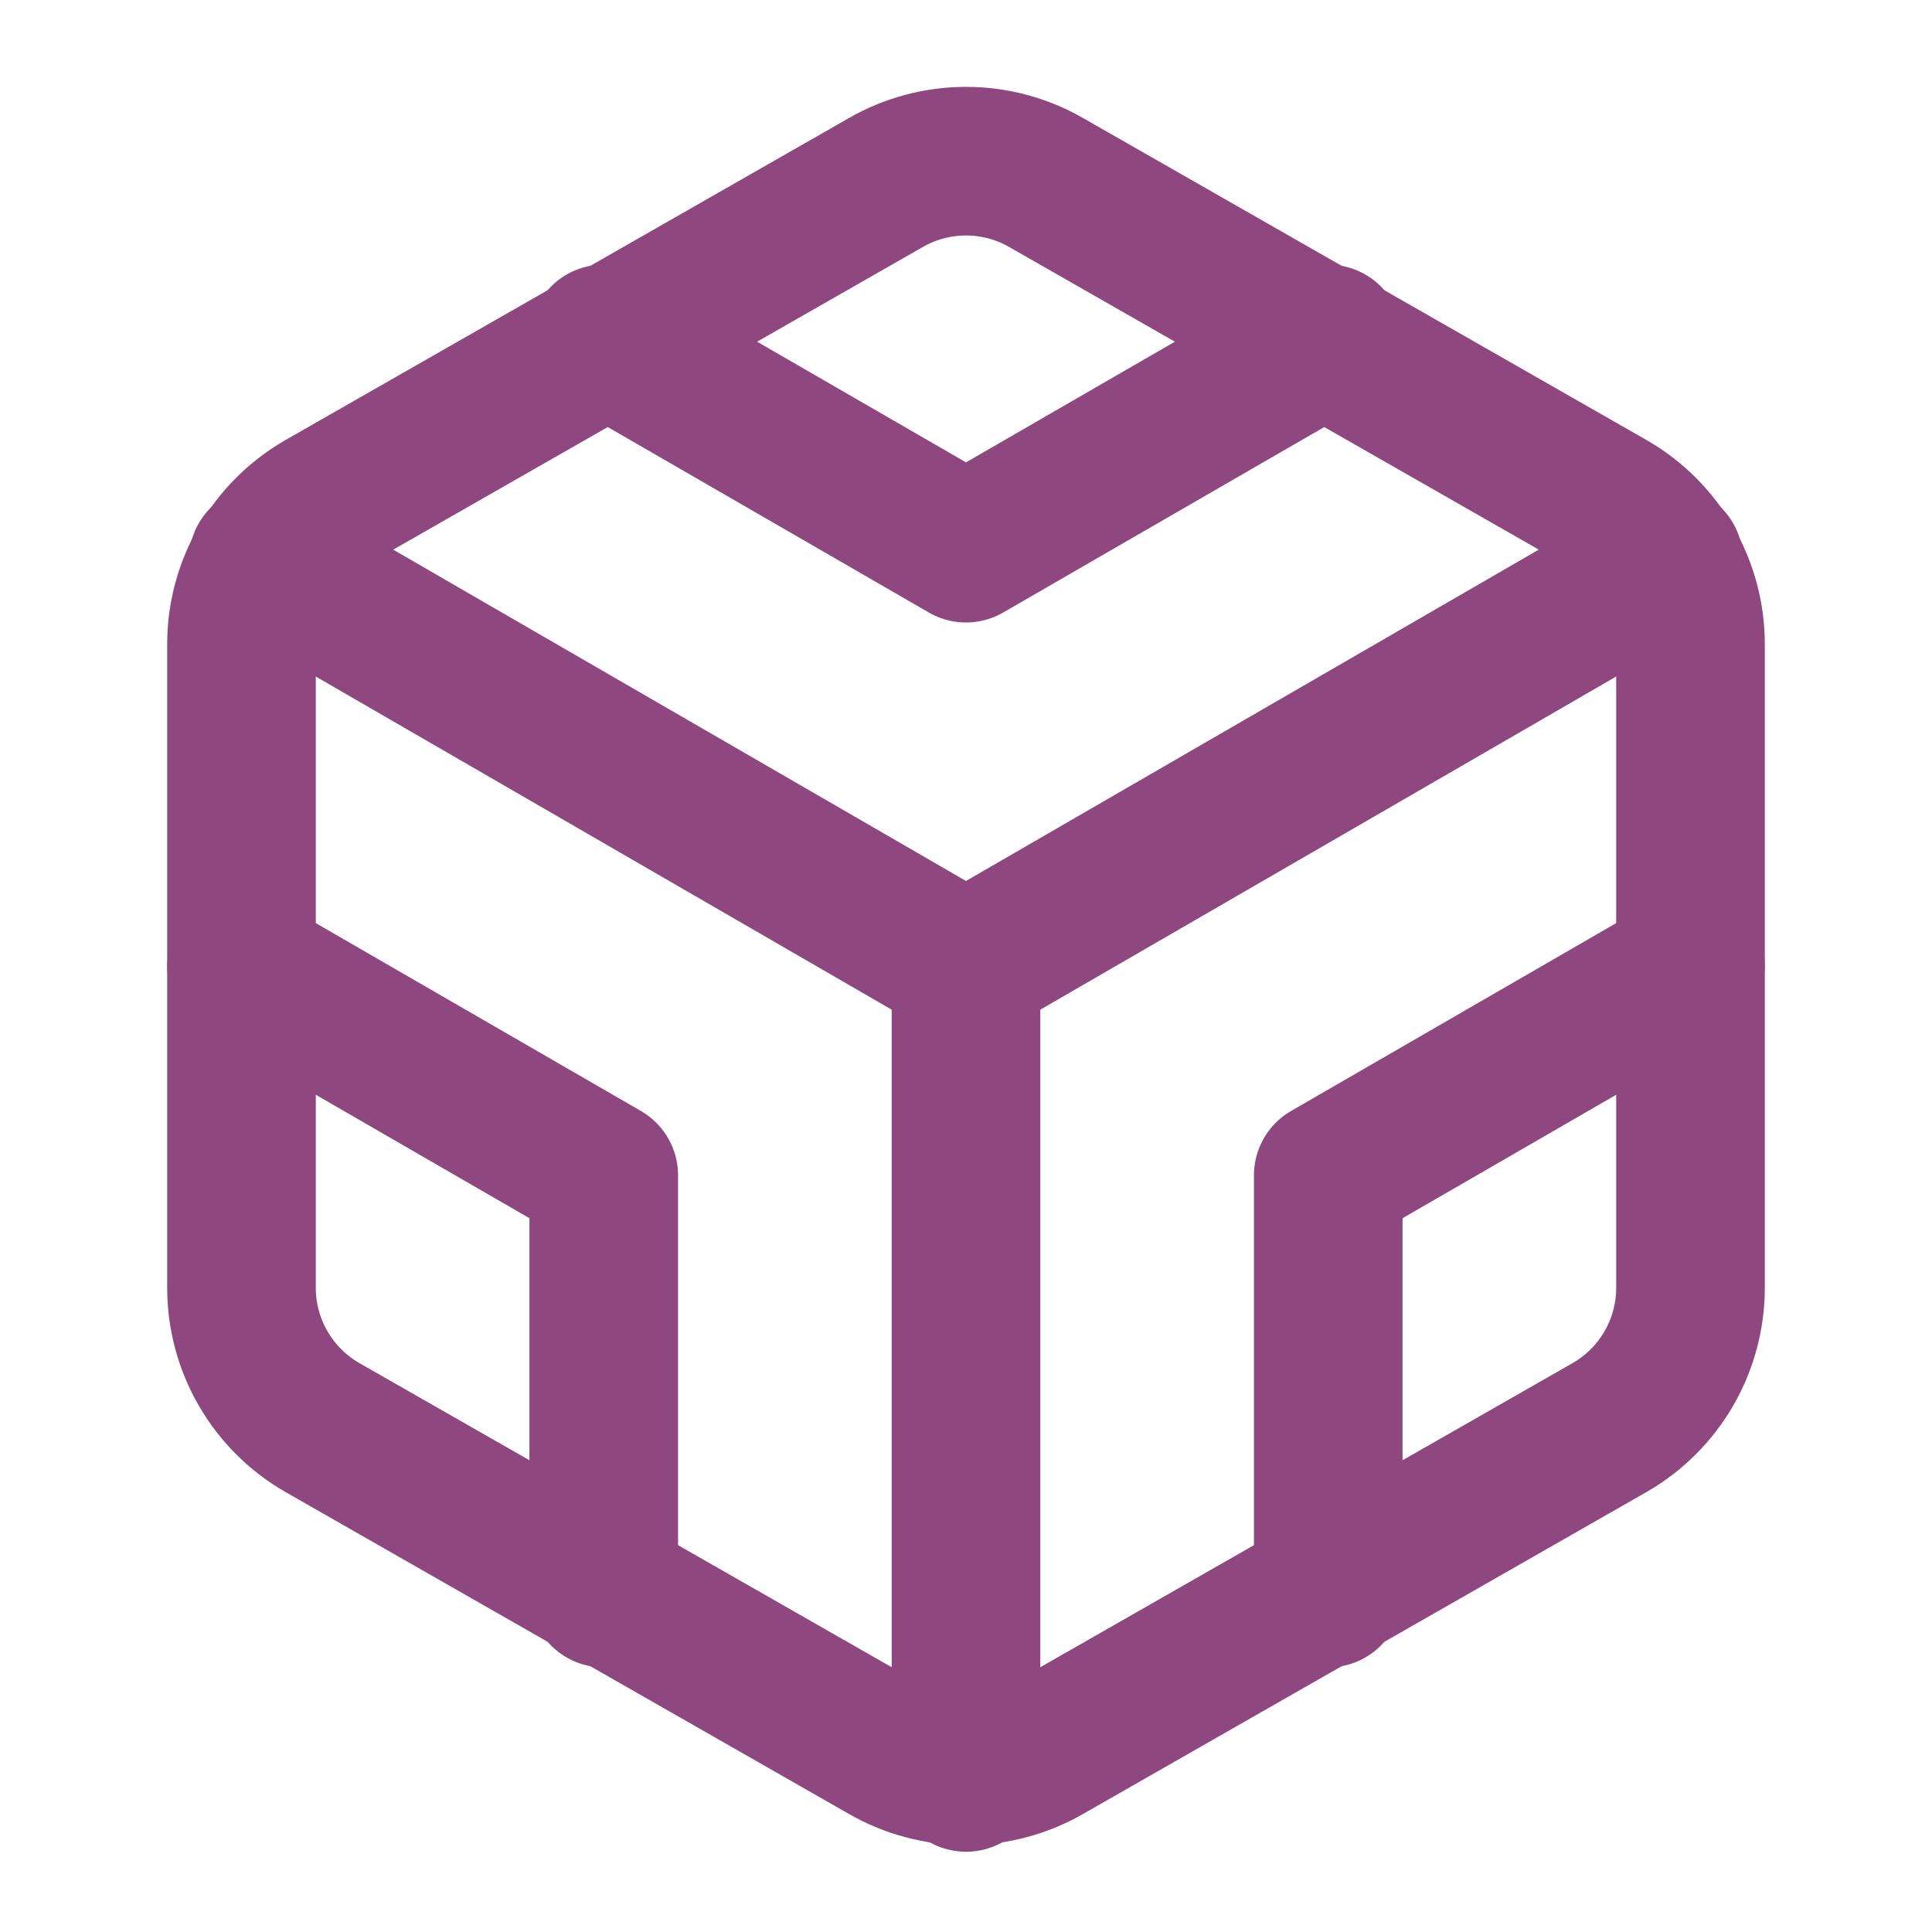
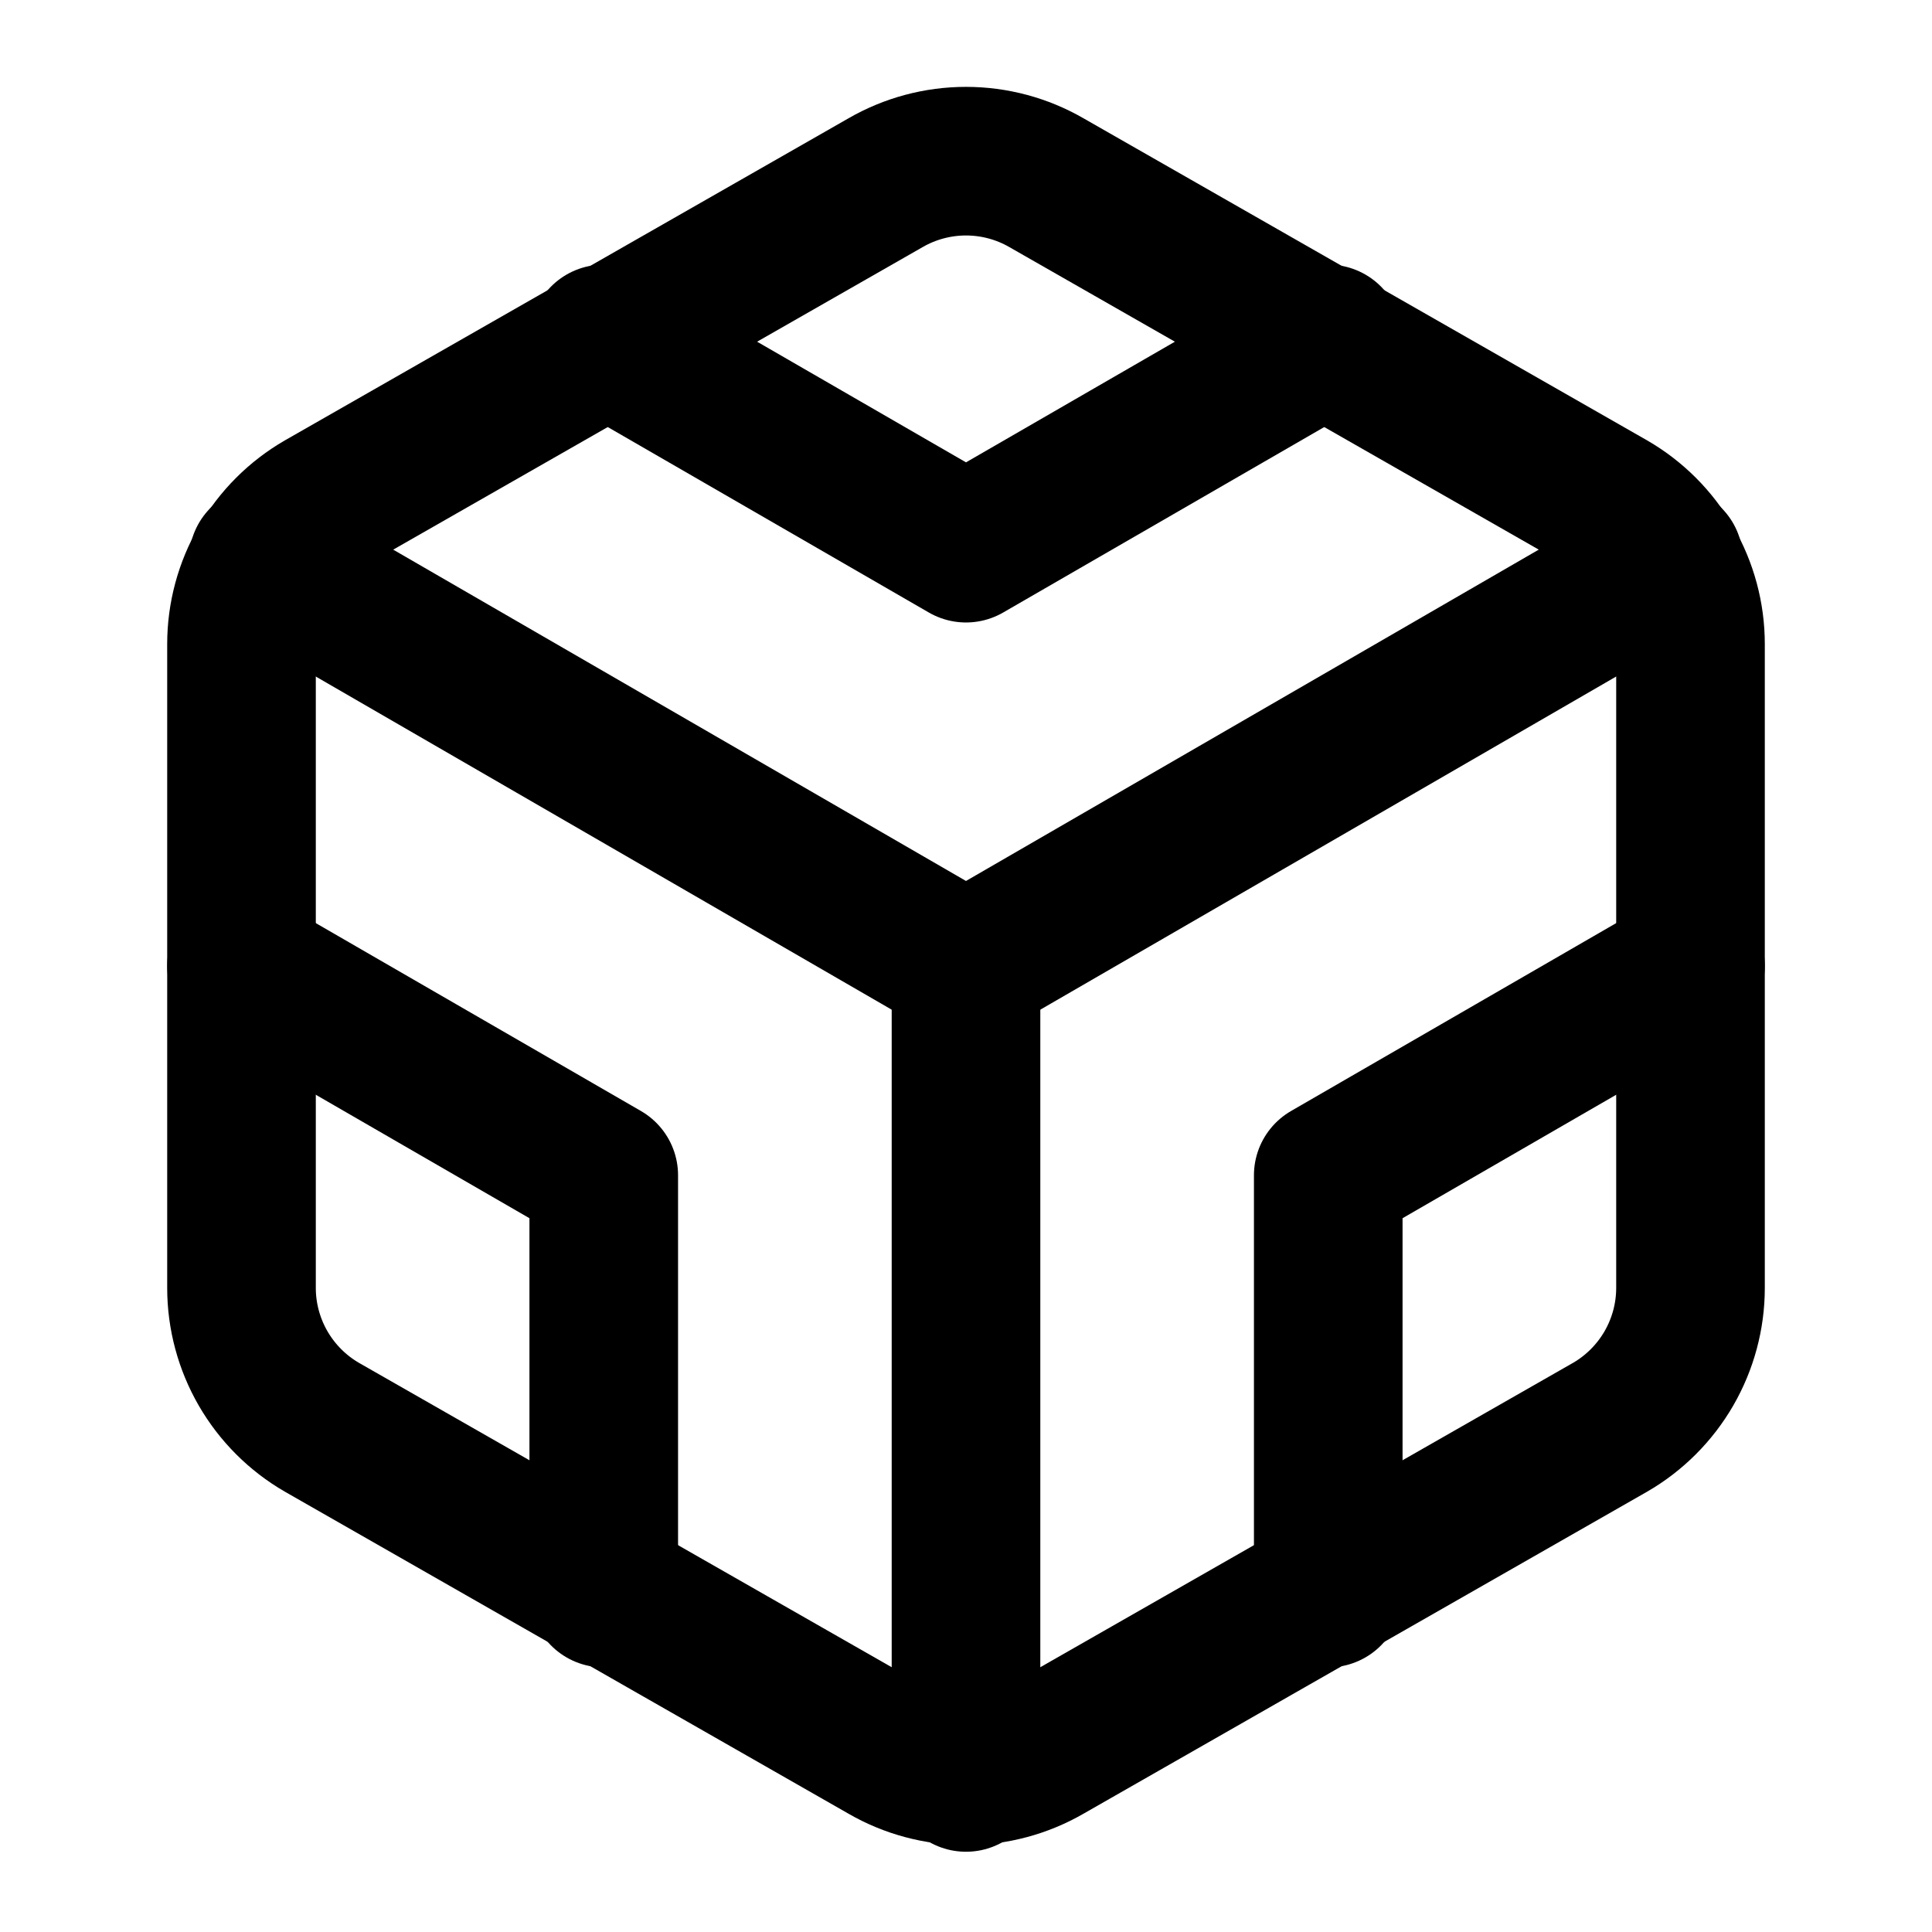
<svg xmlns="http://www.w3.org/2000/svg" width="26" height="26" viewBox="0 0 26 26" fill="none">
-   <path d="M22.75 17.333V8.667C22.75 8.287 22.649 7.914 22.459 7.585C22.269 7.256 21.996 6.983 21.667 6.793L14.083 2.459C13.754 2.269 13.38 2.169 13 2.169C12.62 2.169 12.246 2.269 11.917 2.459L4.333 6.793C4.004 6.983 3.731 7.256 3.541 7.585C3.351 7.914 3.25 8.287 3.25 8.667V17.333C3.25 17.713 3.351 18.087 3.541 18.416C3.731 18.744 4.004 19.018 4.333 19.208L11.917 23.541C12.246 23.731 12.62 23.831 13 23.831C13.38 23.831 13.754 23.731 14.083 23.541L21.667 19.208C21.996 19.018 22.269 18.744 22.459 18.416C22.649 18.087 22.75 17.713 22.75 17.333Z" stroke="#8E477F" stroke-width="2" stroke-linecap="round" stroke-linejoin="round" />
-   <path d="M8.125 4.561L13 7.377L17.875 4.561" stroke="#8E477F" stroke-width="2" stroke-linecap="round" stroke-linejoin="round" />
-   <path d="M8.125 21.439V15.817L3.25 13" stroke="#8E477F" stroke-width="2" stroke-linecap="round" stroke-linejoin="round" />
-   <path d="M22.75 13L17.875 15.817V21.439" stroke="#8E477F" stroke-width="2" stroke-linecap="round" stroke-linejoin="round" />
-   <path d="M3.542 7.54L13 13.011L22.457 7.54" stroke="#8E477F" stroke-width="2" stroke-linecap="round" stroke-linejoin="round" />
-   <path d="M13 23.92V13" stroke="#8E477F" stroke-width="2" stroke-linecap="round" stroke-linejoin="round" />
+   <path d="M22.75 17.333V8.667C22.75 8.287 22.649 7.914 22.459 7.585C22.269 7.256 21.996 6.983 21.667 6.793L14.083 2.459C13.754 2.269 13.38 2.169 13 2.169C12.62 2.169 12.246 2.269 11.917 2.459L4.333 6.793C4.004 6.983 3.731 7.256 3.541 7.585C3.351 7.914 3.25 8.287 3.25 8.667V17.333C3.25 17.713 3.351 18.087 3.541 18.416C3.731 18.744 4.004 19.018 4.333 19.208L11.917 23.541C12.246 23.731 12.62 23.831 13 23.831C13.38 23.831 13.754 23.731 14.083 23.541L21.667 19.208C21.996 19.018 22.269 18.744 22.459 18.416C22.649 18.087 22.75 17.713 22.75 17.333Z" stroke="currentColor" stroke-width="2" stroke-linecap="round" stroke-linejoin="round" />
+   <path d="M8.125 4.561L13 7.377L17.875 4.561" stroke="currentColor" stroke-width="2" stroke-linecap="round" stroke-linejoin="round" />
+   <path d="M8.125 21.439V15.817L3.25 13" stroke="currentColor" stroke-width="2" stroke-linecap="round" stroke-linejoin="round" />
+   <path d="M22.75 13L17.875 15.817V21.439" stroke="currentColor" stroke-width="2" stroke-linecap="round" stroke-linejoin="round" />
+   <path d="M3.542 7.54L13 13.011L22.457 7.54" stroke="currentColor" stroke-width="2" stroke-linecap="round" stroke-linejoin="round" />
+   <path d="M13 23.92V13" stroke="currentColor" stroke-width="2" stroke-linecap="round" stroke-linejoin="round" />
</svg>
